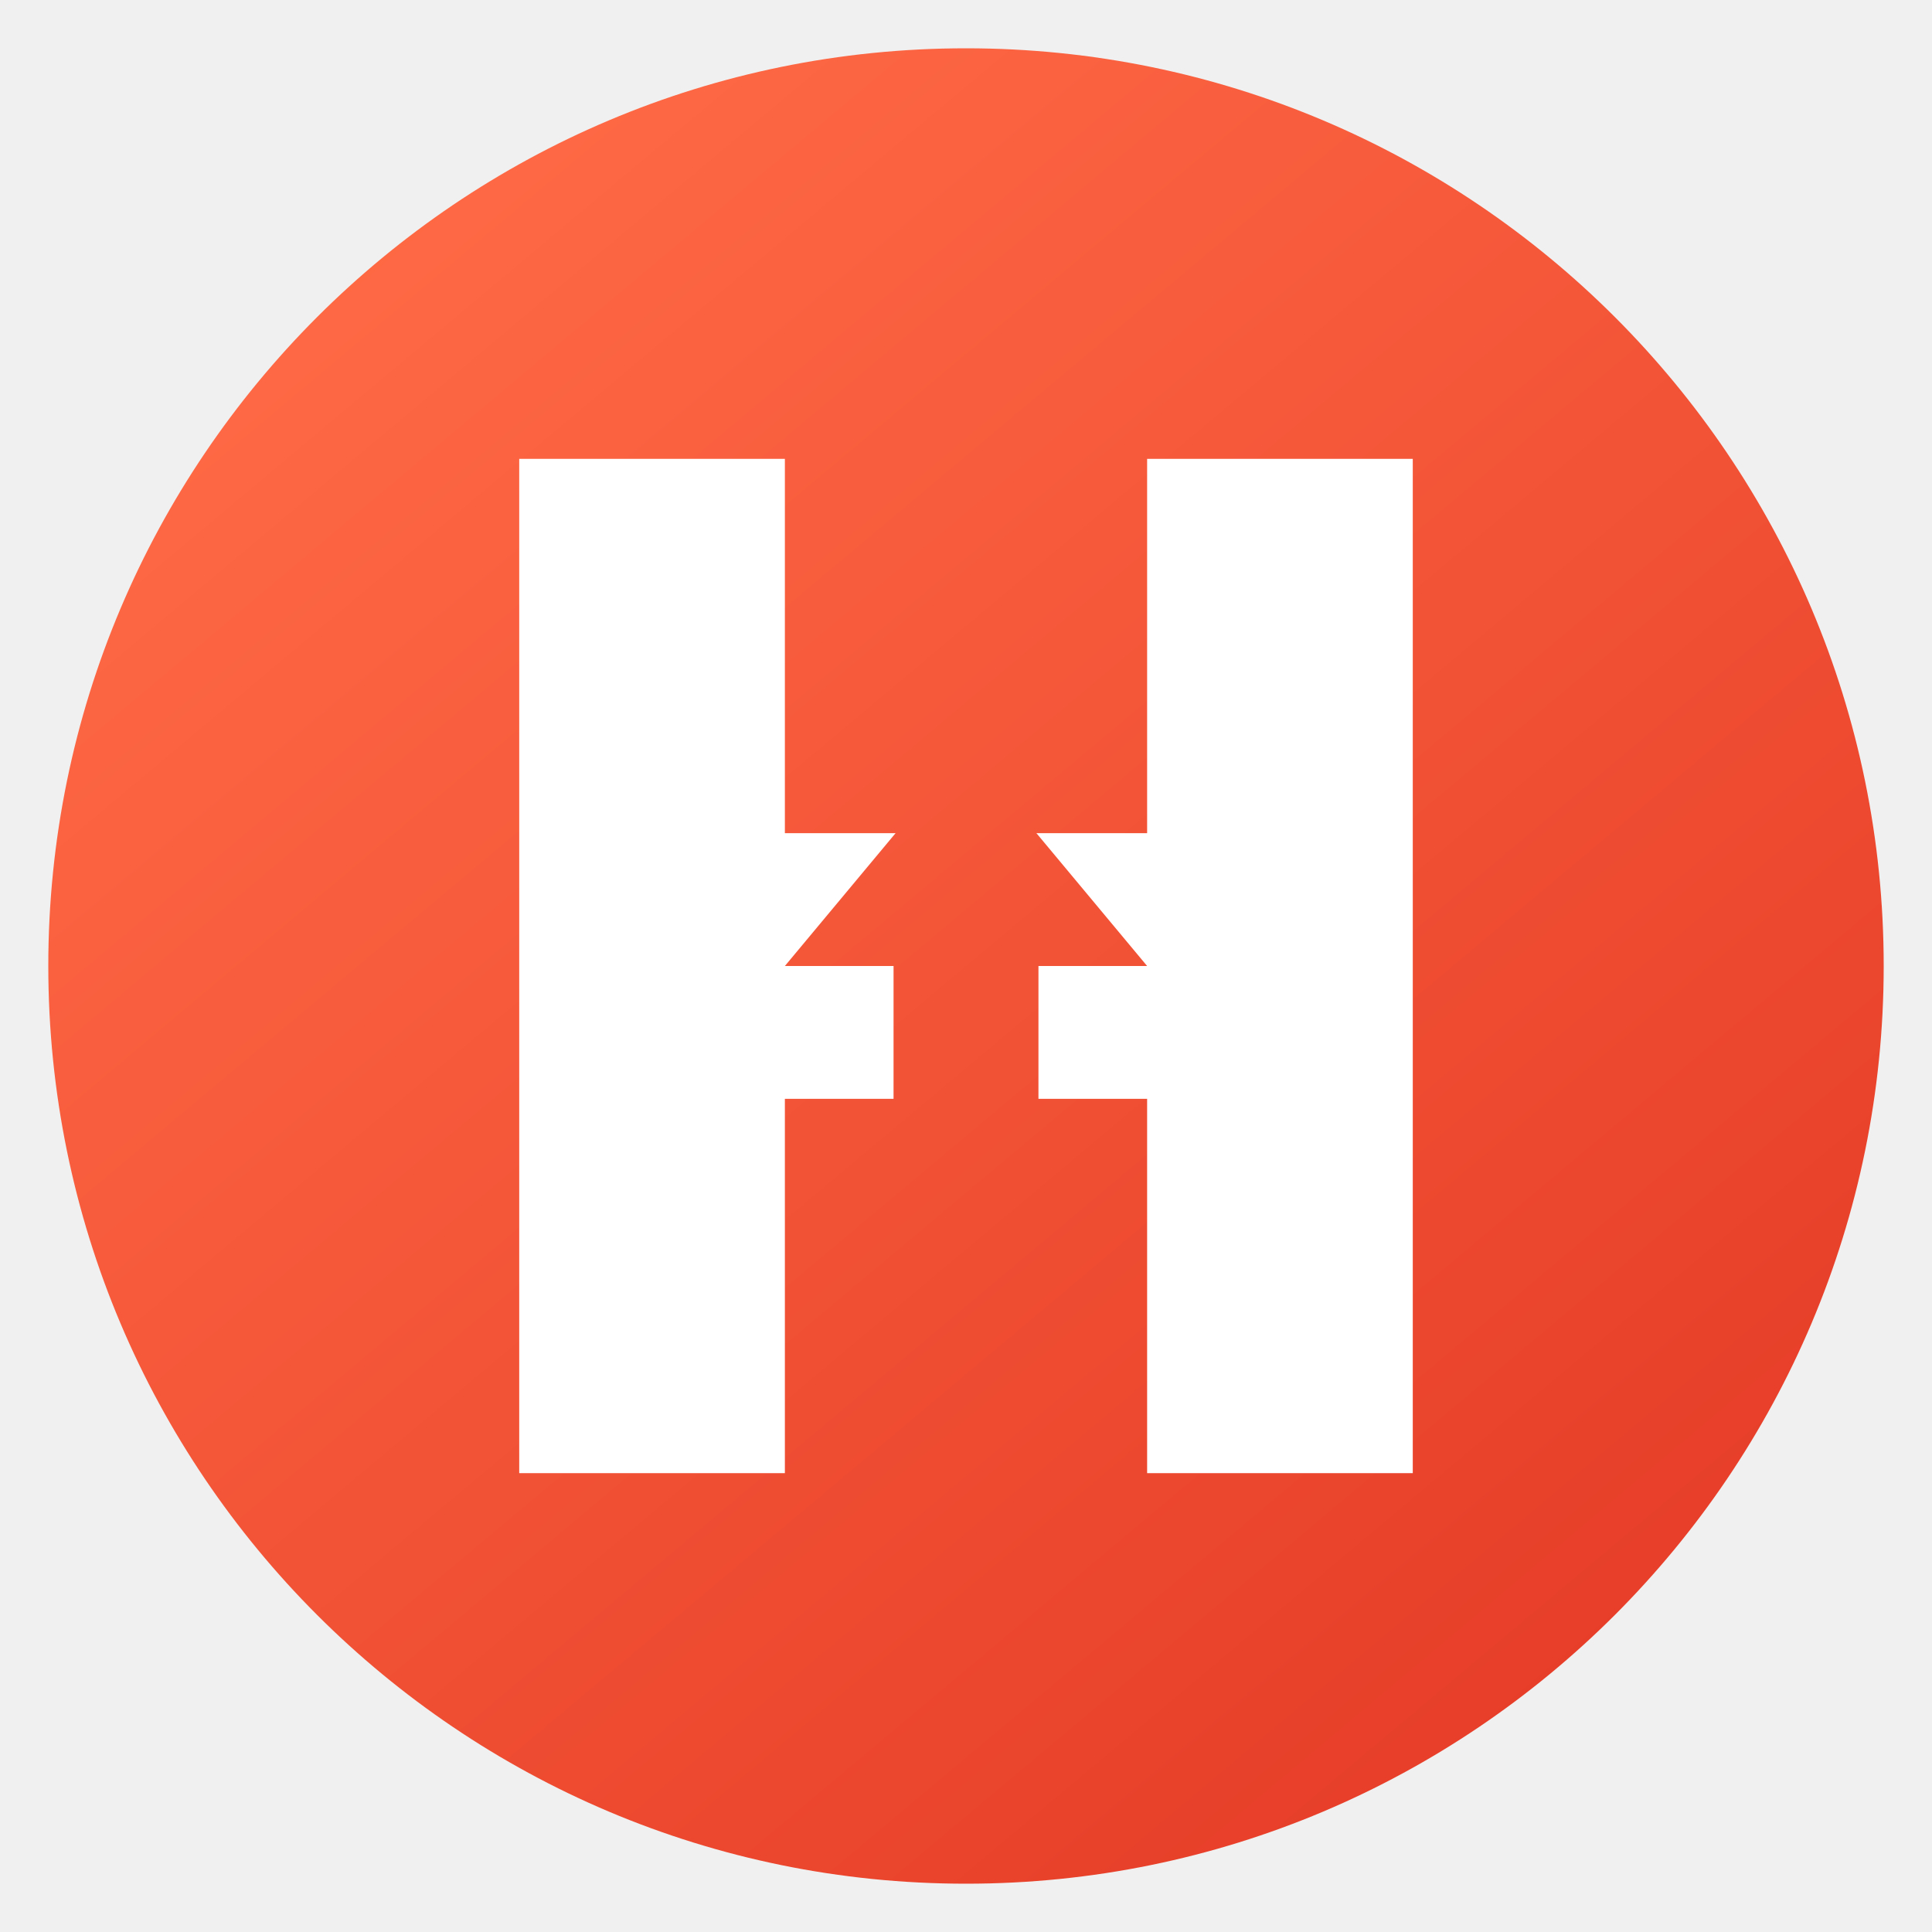
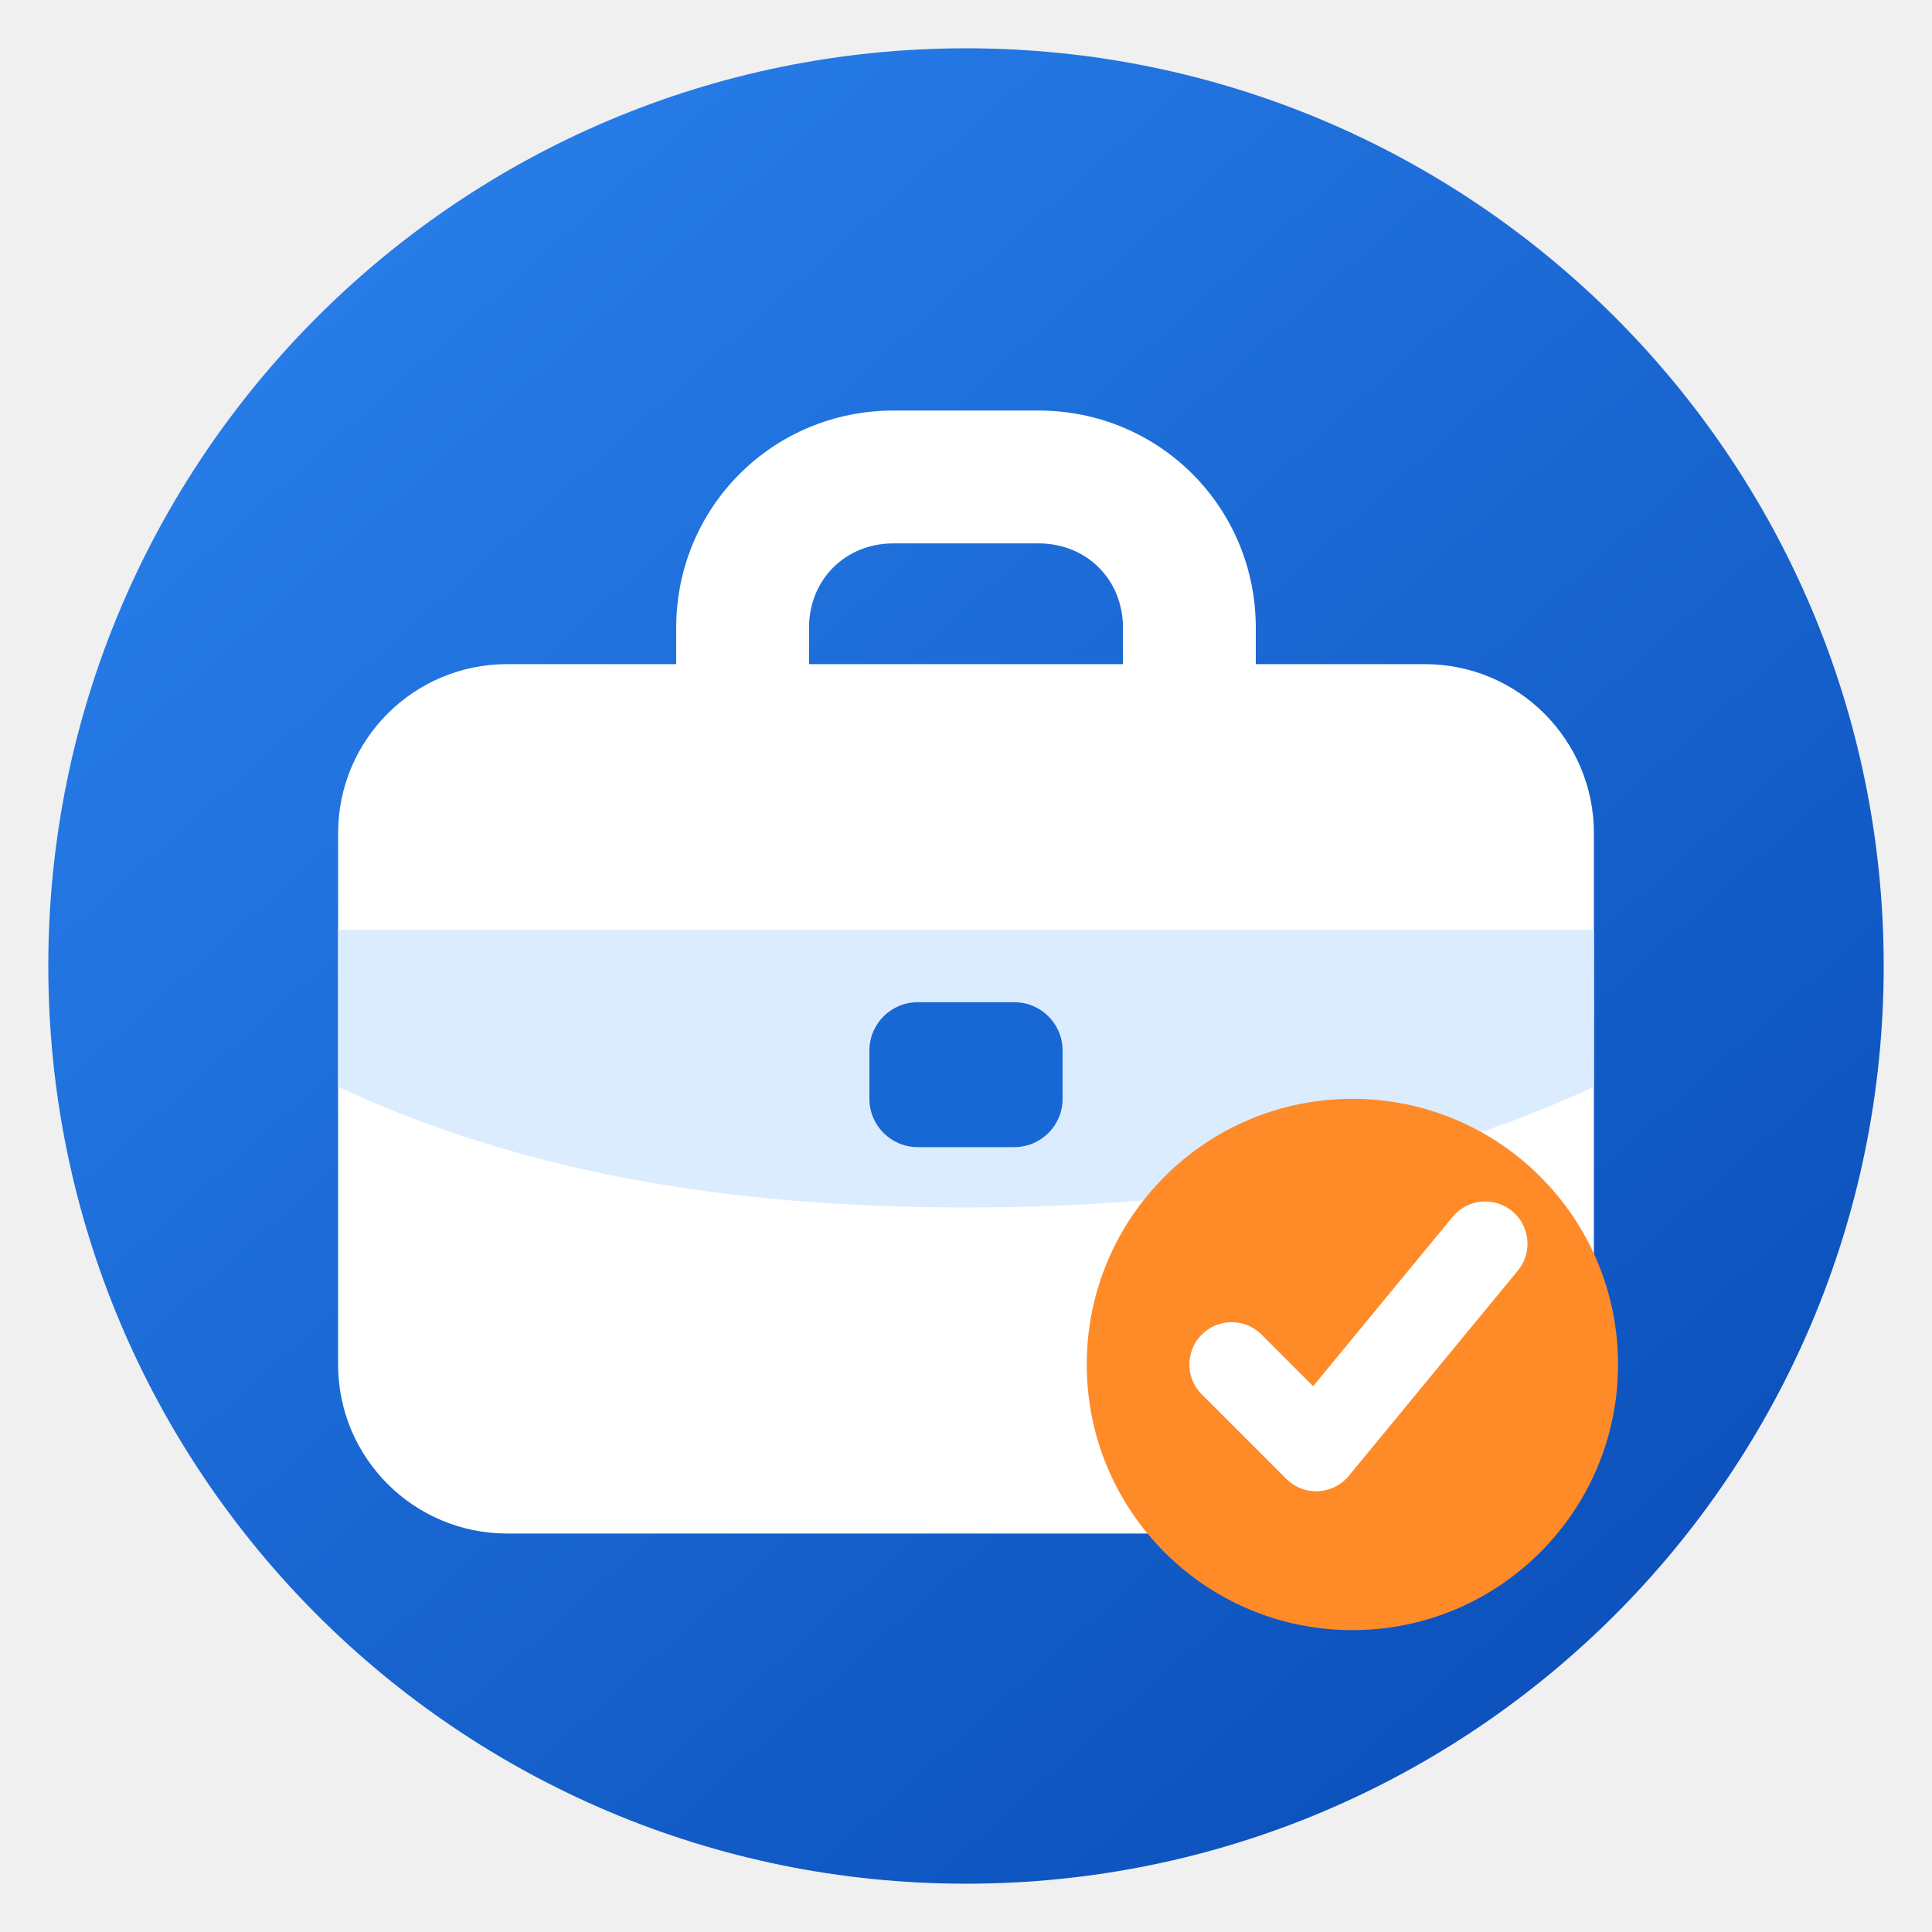
<svg xmlns="http://www.w3.org/2000/svg" viewBox="0 0 160 160" role="img" aria-labelledby="title desc">
  <defs>
-     <linearGradient id="coral" x1="28" y1="18" x2="132" y2="142" gradientUnits="userSpaceOnUse">
-       <stop stop-color="#ff6a45" />
-       <stop offset="1" stop-color="#e63d28" />
+     <linearGradient id="blue" x1="24" y1="18" x2="136" y2="144" gradientUnits="userSpaceOnUse">
+       <stop stop-color="#287eea" />
+       <stop offset="1" stop-color="#0b4fba" />
    </linearGradient>
  </defs>
-   <circle cx="80" cy="80" r="76" fill="url(#coral)" />
-   <path d="M43 38h22v31h30V38h22v84H95V91H65v31H43z" fill="#fff" />
-   <path d="M80 62 65 80h9v18h12V80h9z" fill="url(#coral)" />
+   <circle cx="80" cy="80" r="76" fill="url(#blue)" />
+   <path d="M56 58v-6c0-10 8-18 18-18h12c10 0 18 8 18 18v6H93v-6c0-4-3-7-7-7H74c-4 0-7 3-7 7v6z" fill="#fff" />
+   <rect x="28" y="55" width="104" height="72" rx="14" fill="#fff" />
+   <path d="M28 77h104v13c-15 7-32 10-52 10S43 97 28 90z" fill="#dcecff" />
+   <rect x="72" y="83" width="16" height="12" rx="4" fill="#1768d5" />
+   <circle cx="112" cy="113" r="22" fill="#ff8a28" />
+   <path d="m102 113 7 7 14-17" fill="none" stroke="#fff" stroke-width="7" stroke-linecap="round" stroke-linejoin="round" />
</svg>
